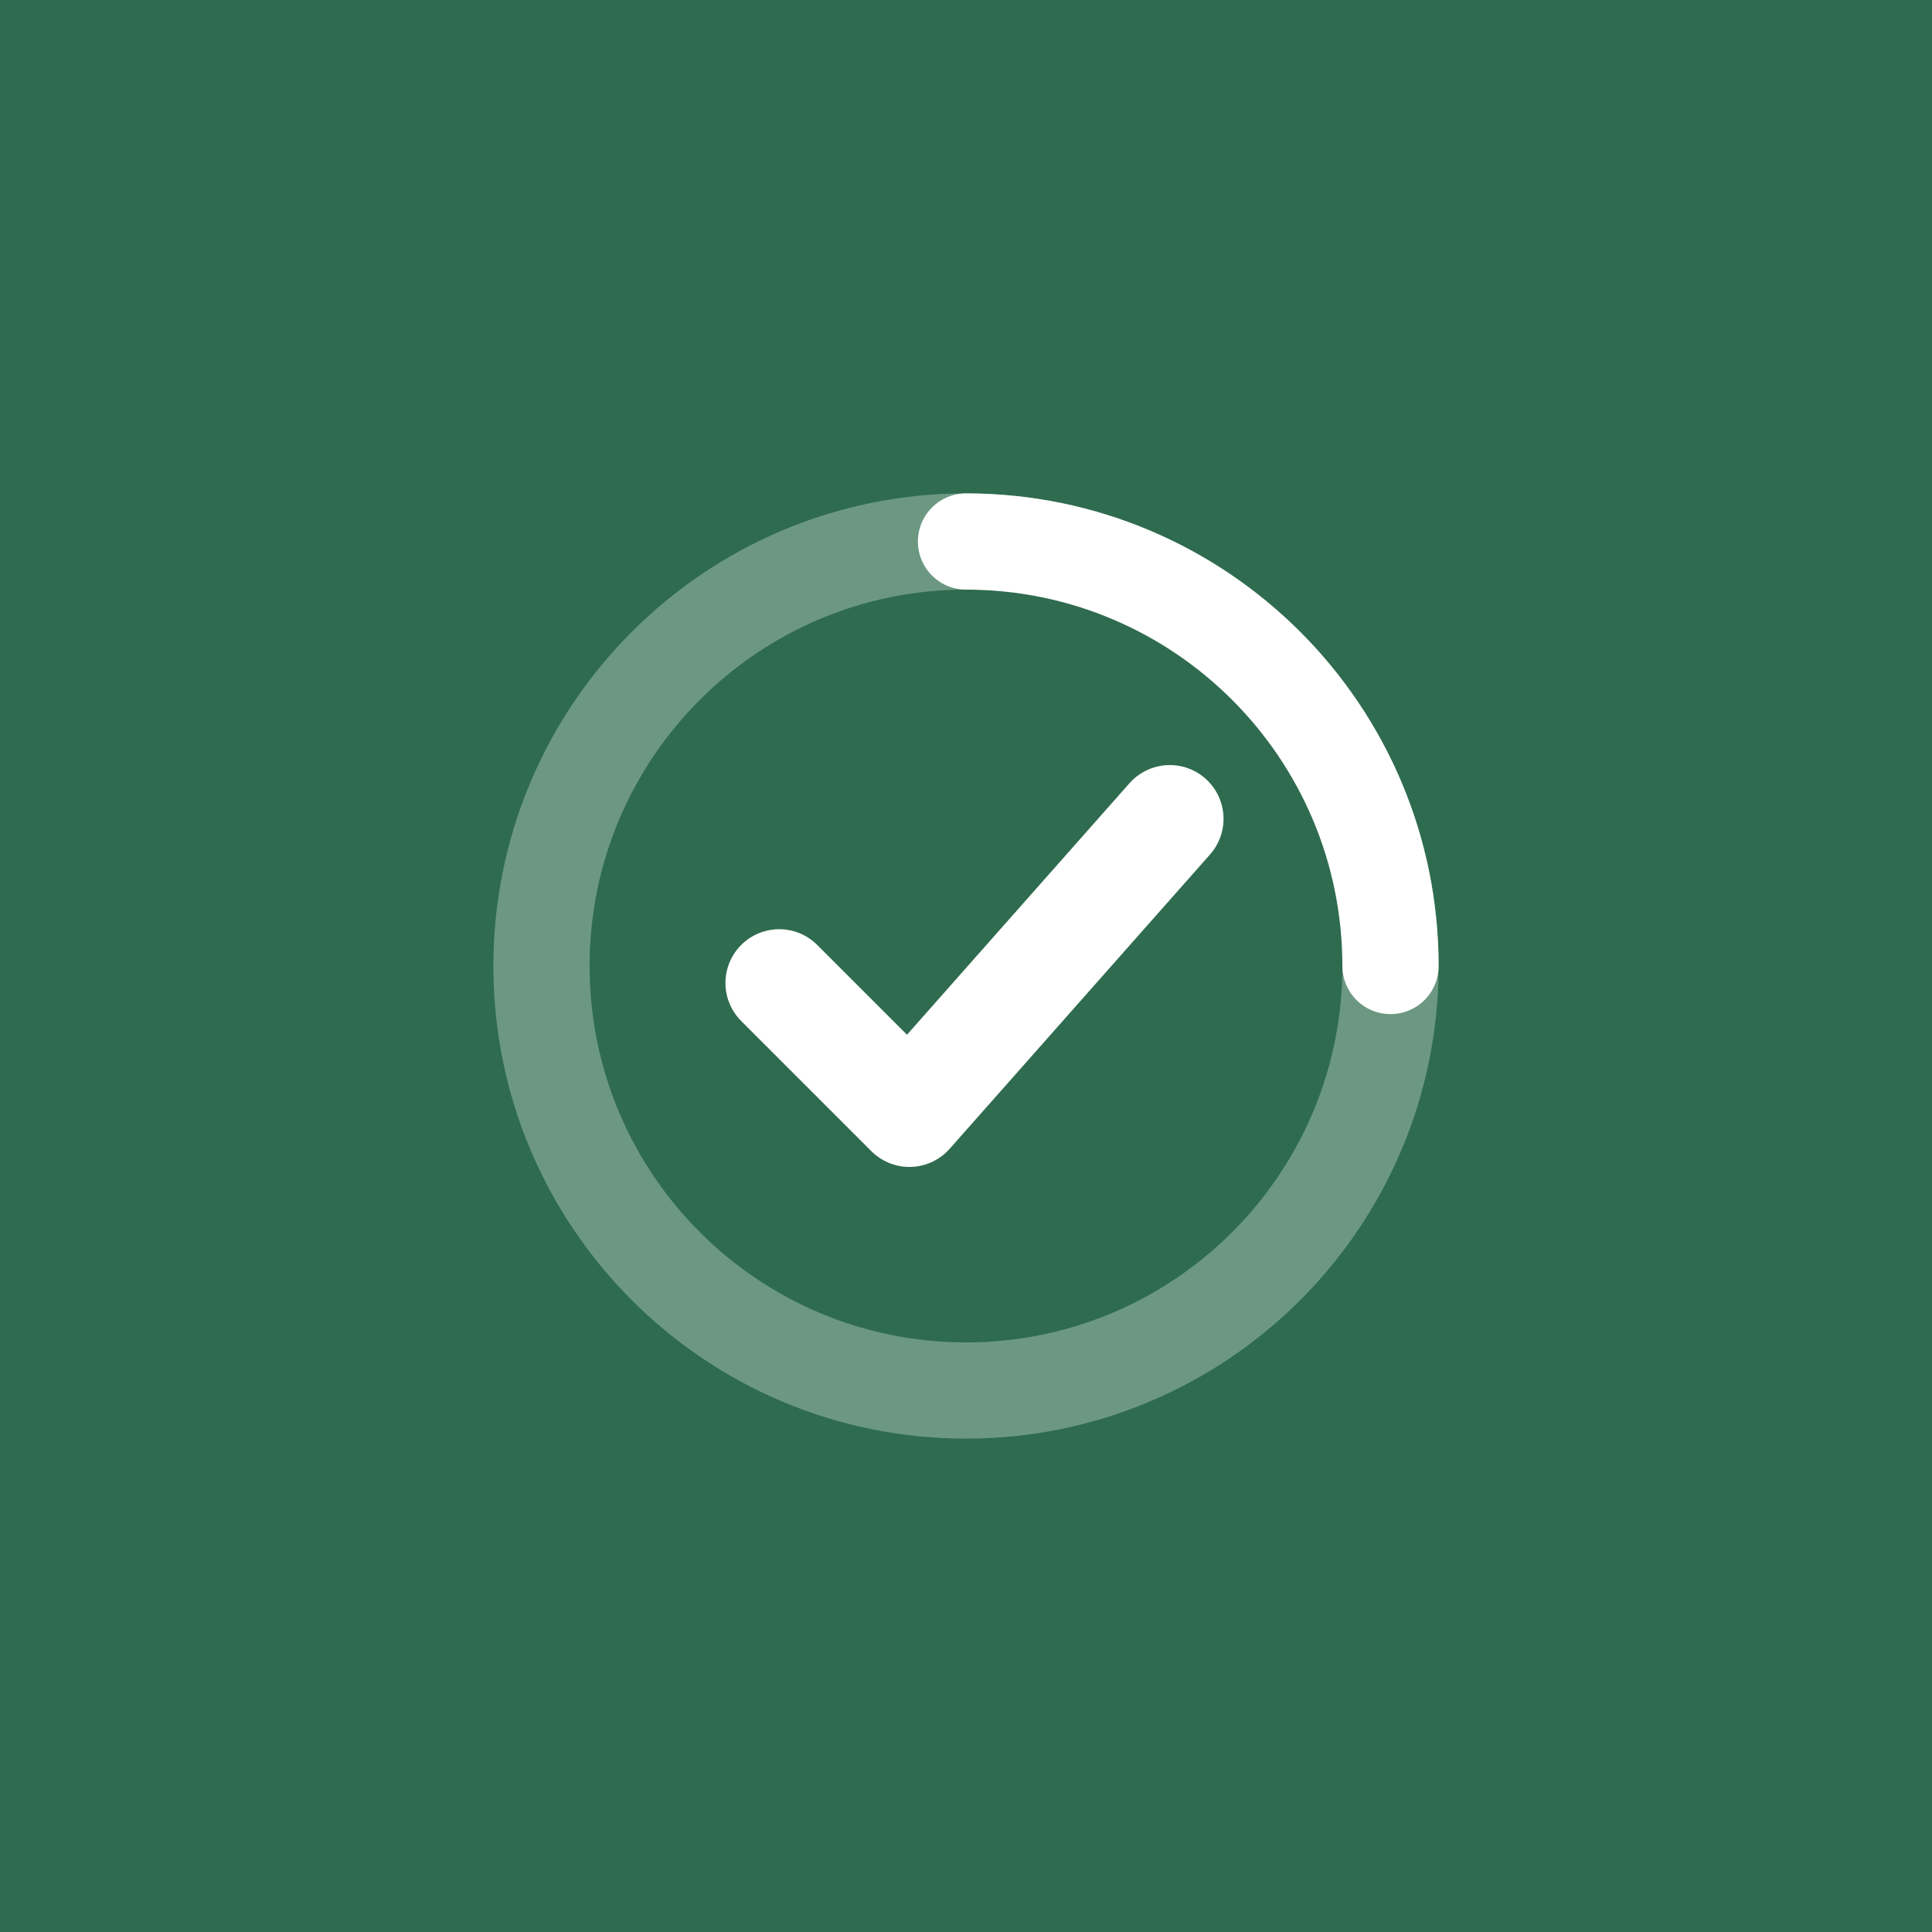
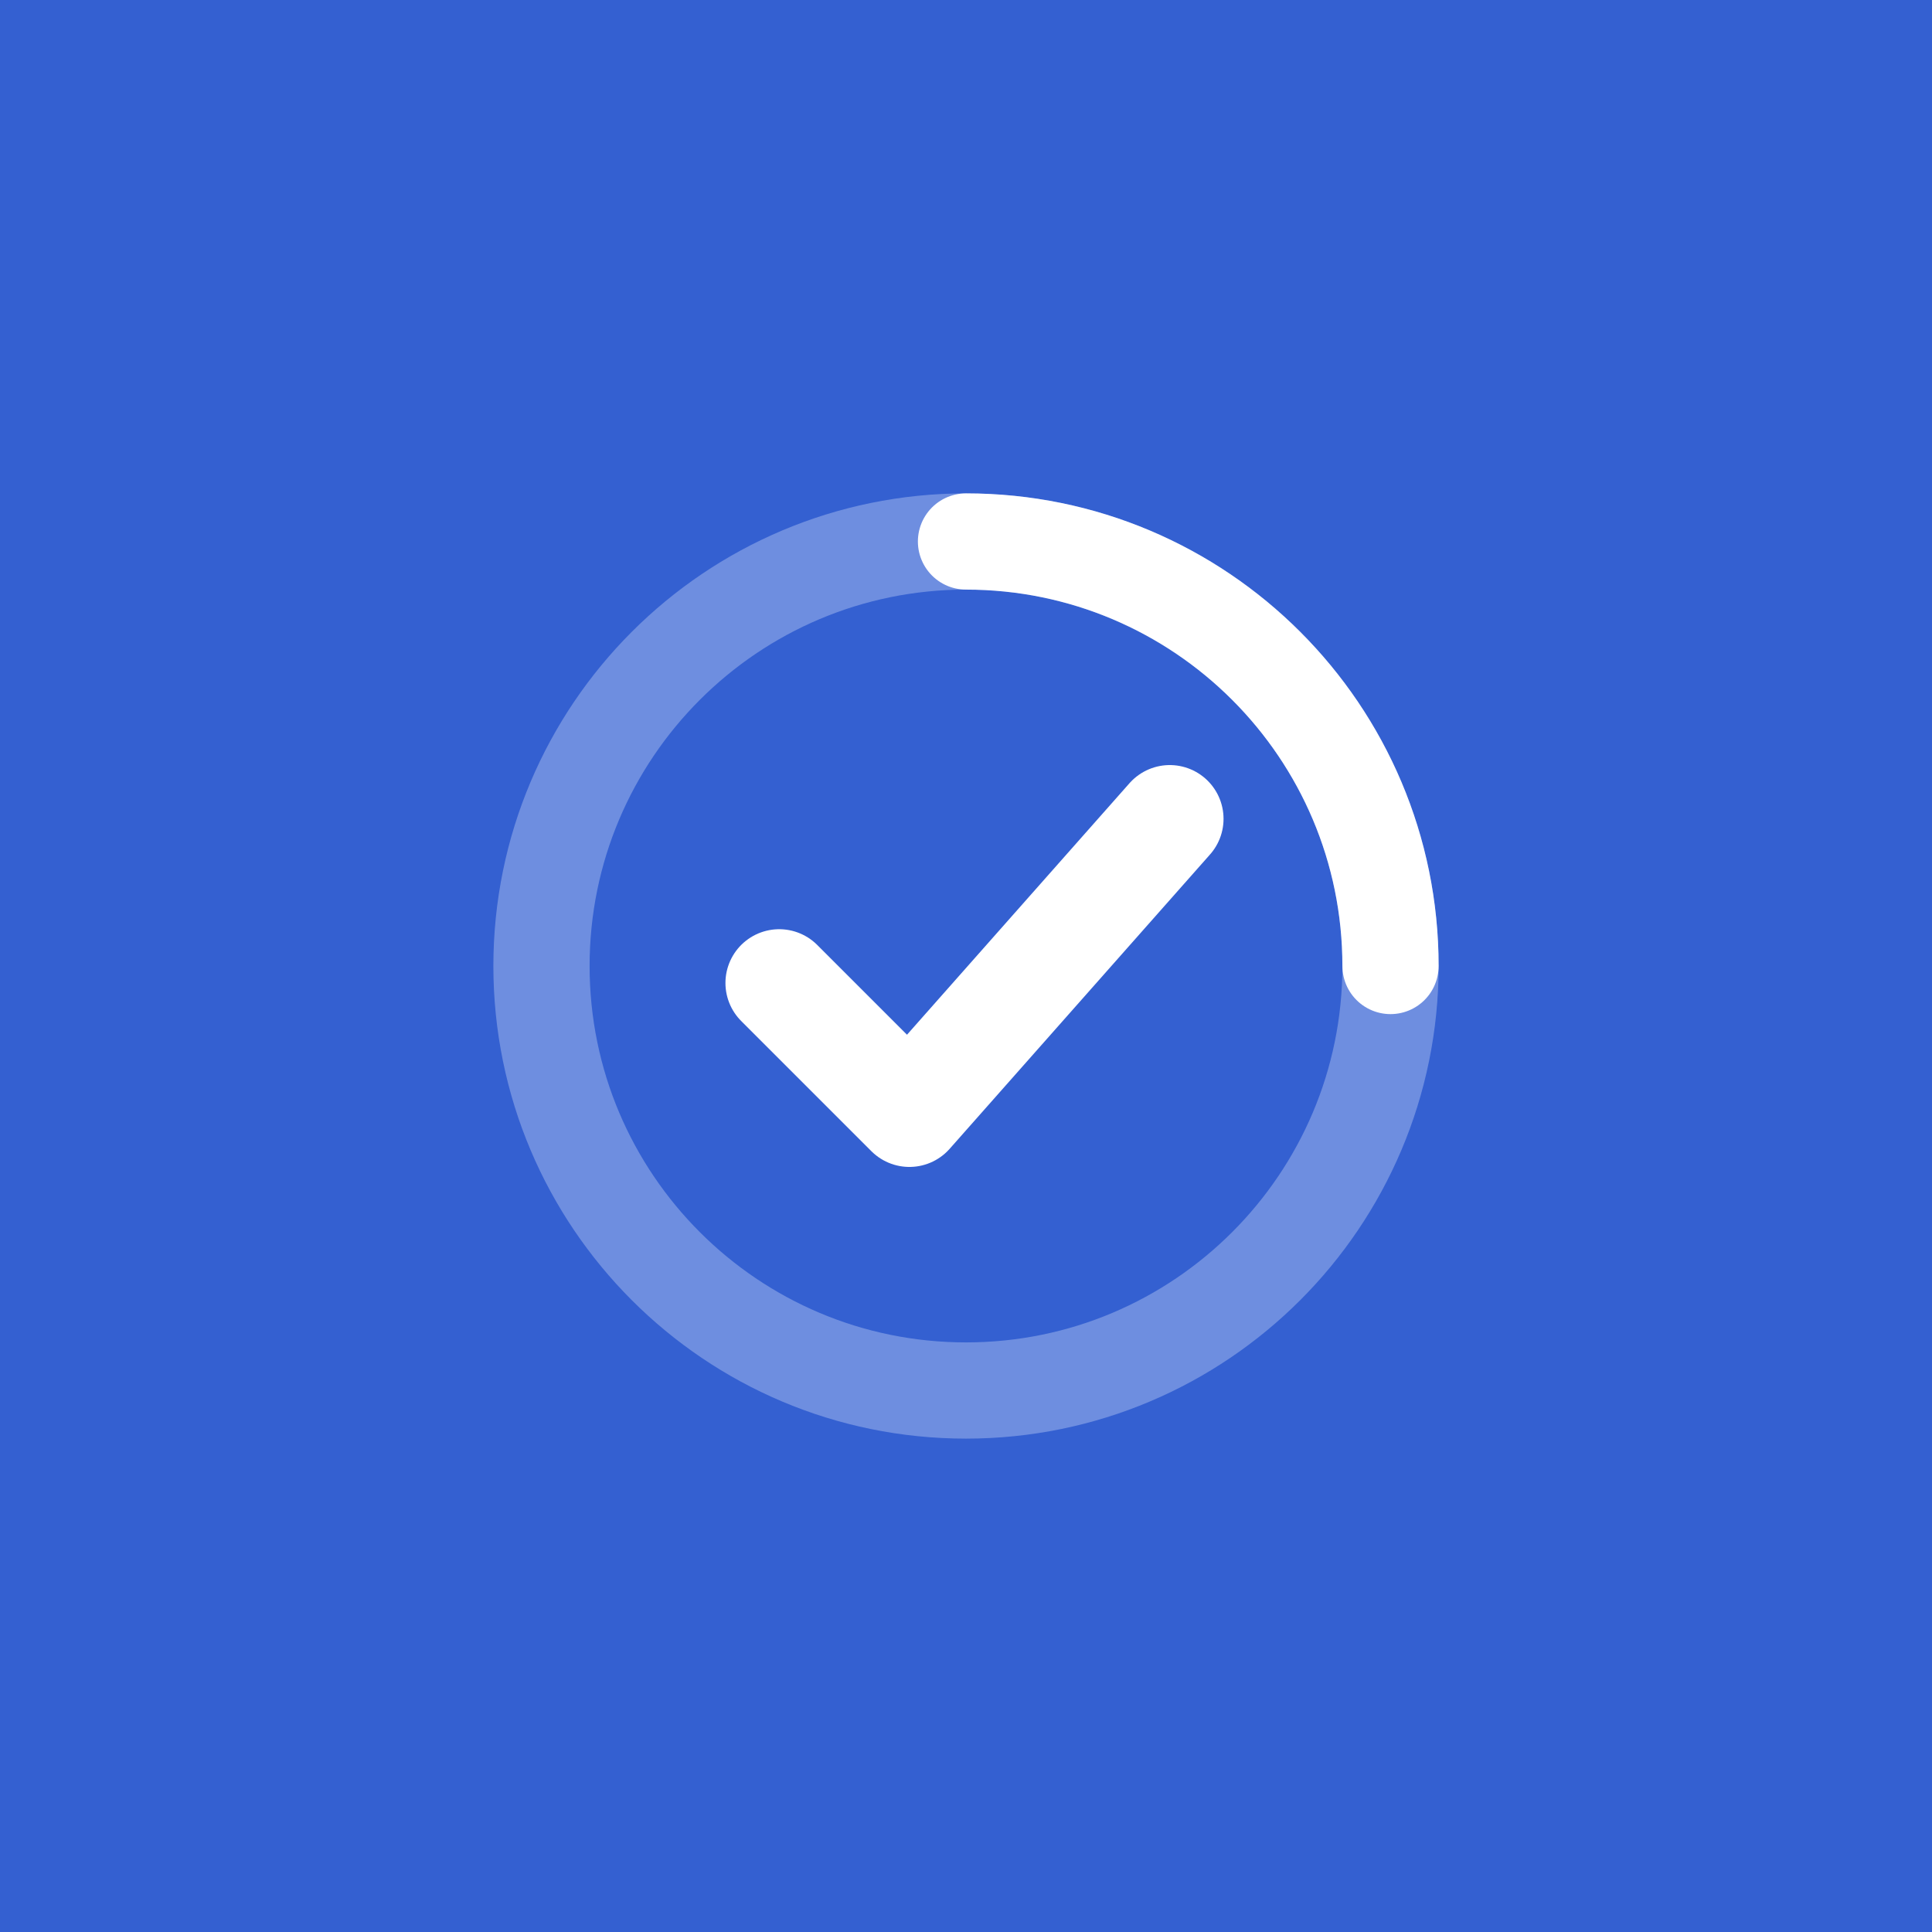
<svg xmlns="http://www.w3.org/2000/svg" viewBox="0 0 512 512">
-   <rect width="512" height="512" fill="#2f6b4f" />
+   <rect width="512" height="512" fill="#3460d1" />
  <g transform="translate(256 256) scale(.75) translate(-256 -256)">
-     <circle cx="256" cy="256" r="150" fill="none" stroke="#dcebe2" stroke-width="34" opacity=".35" />
+     <circle cx="256" cy="256" r="150" fill="none" stroke="#dbe5fb" stroke-width="34" opacity=".35" />
    <path d="M256 106a150 150 0 0 1 150 150" fill="none" stroke="#ffffff" stroke-width="34" stroke-linecap="round" />
    <path d="M190 262l46 46 92-104" fill="none" stroke="#ffffff" stroke-width="38" stroke-linecap="round" stroke-linejoin="round" />
  </g>
</svg>
